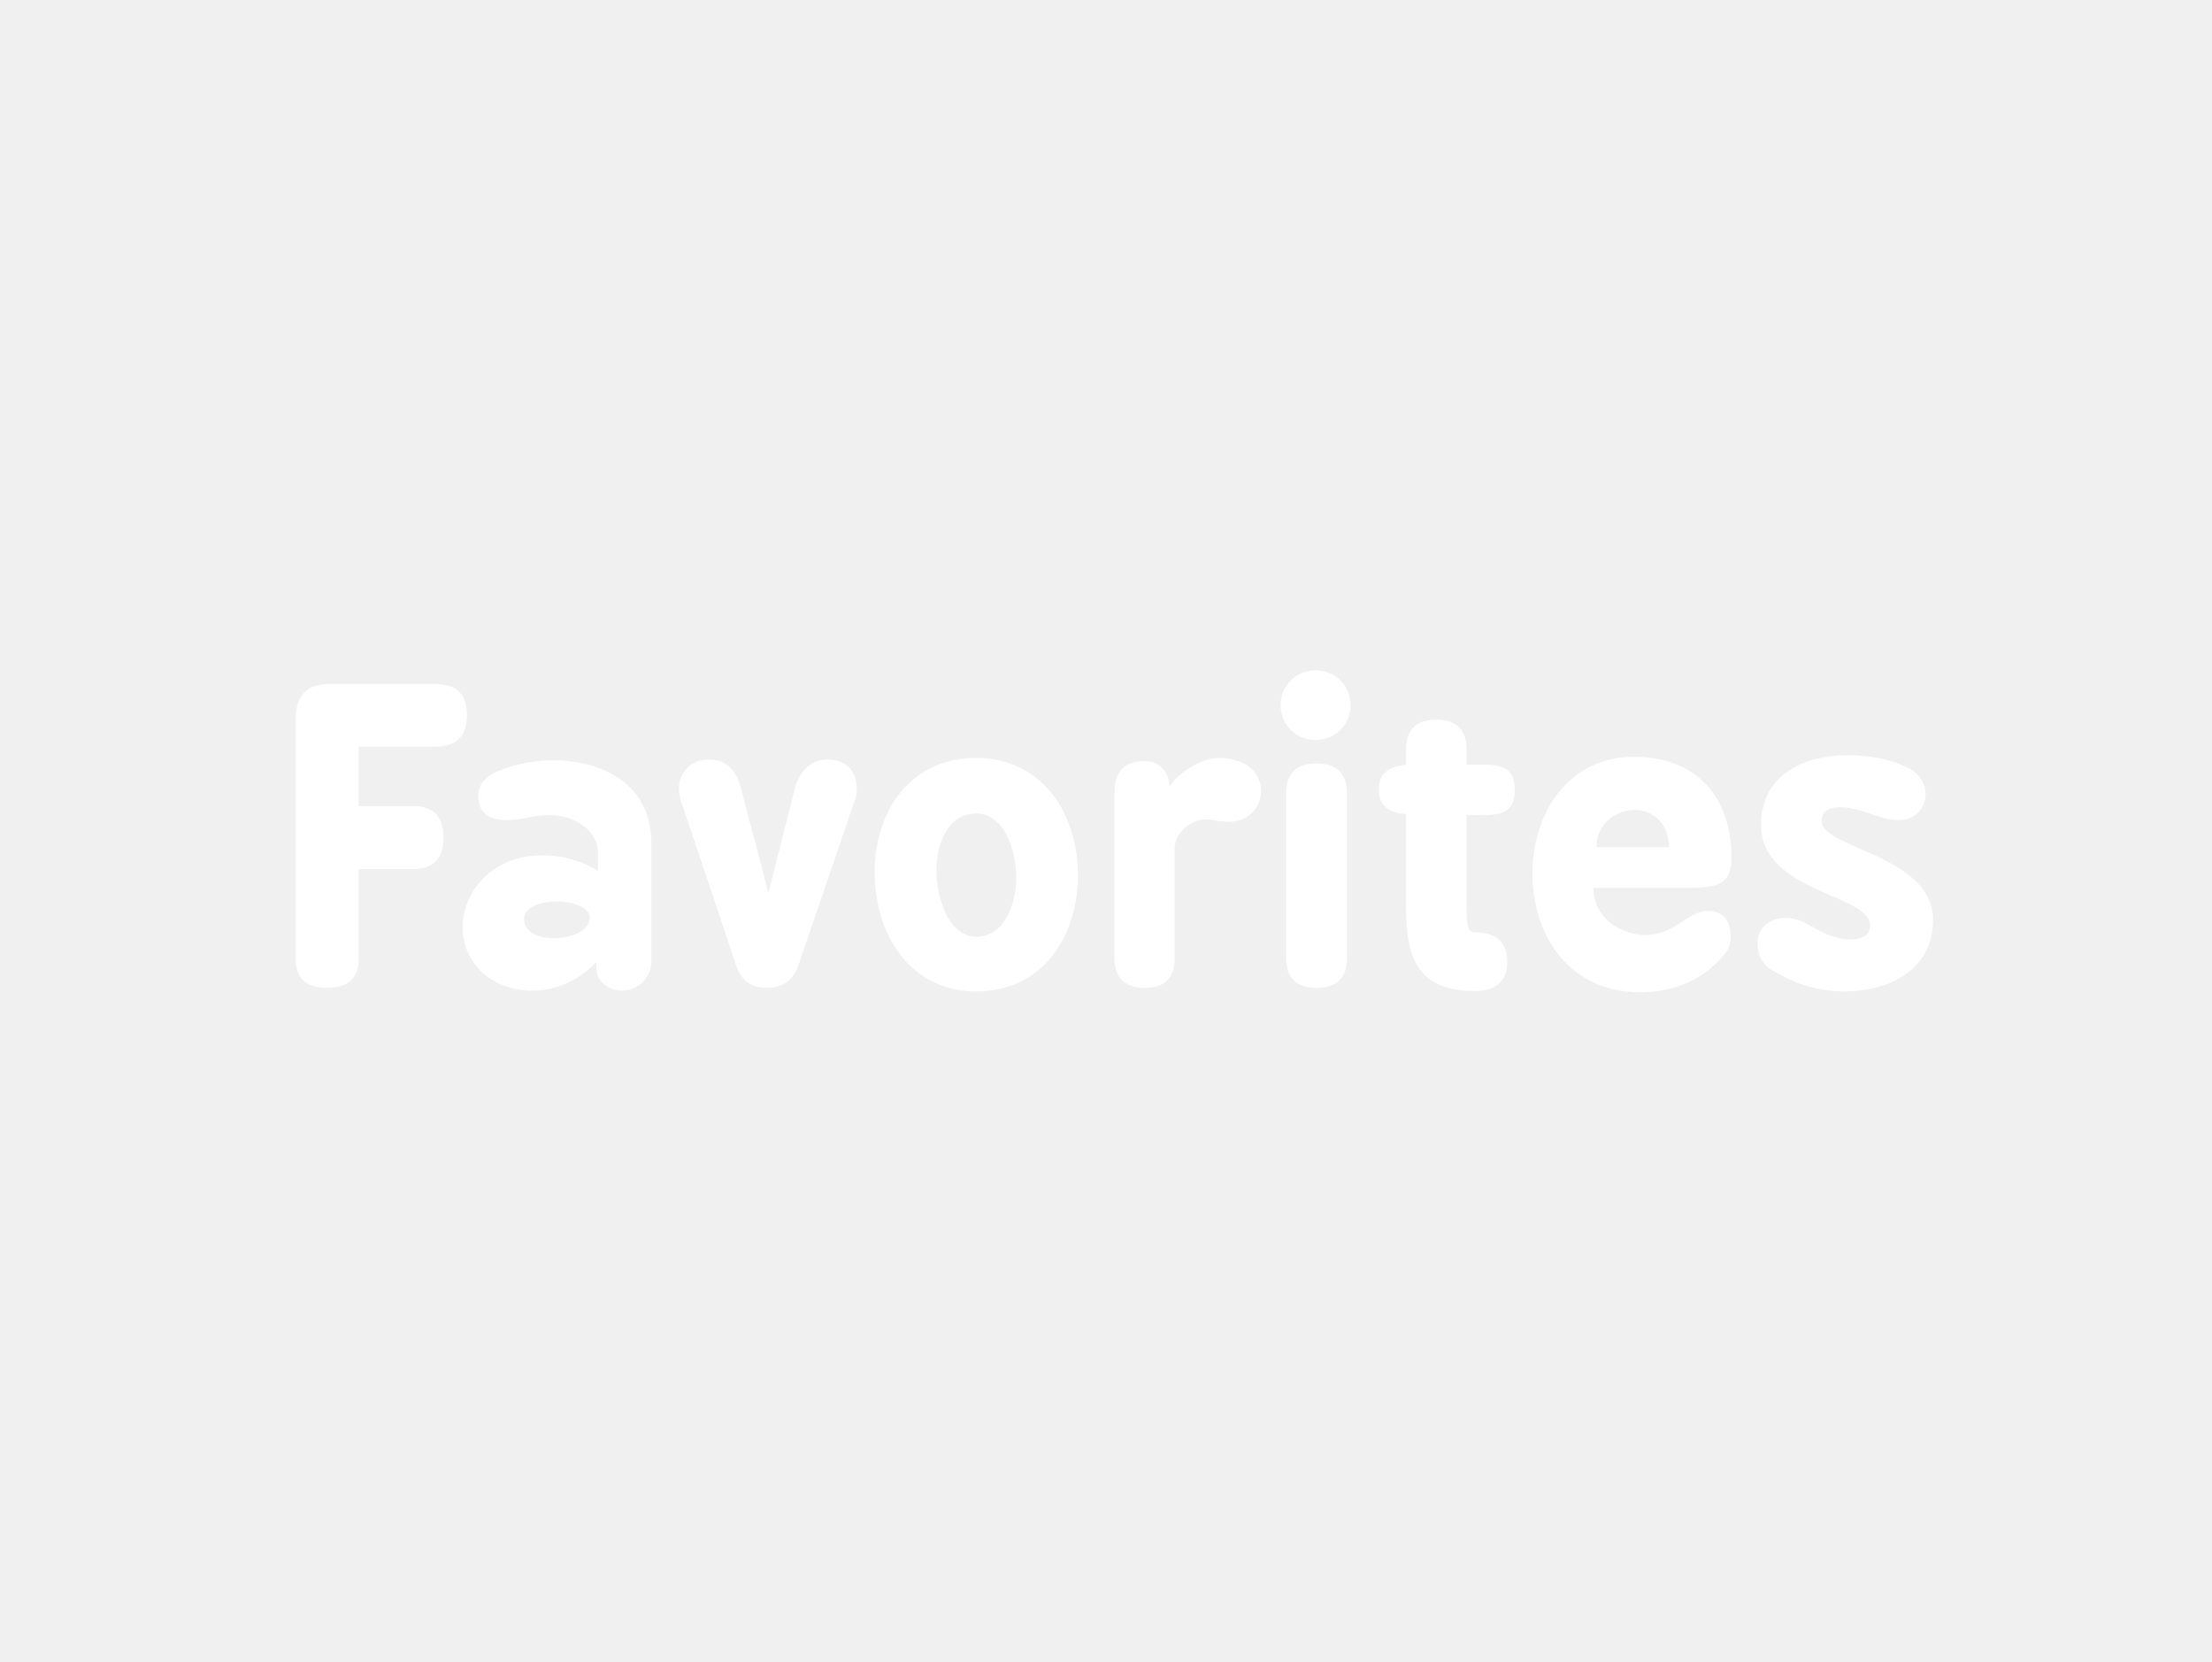
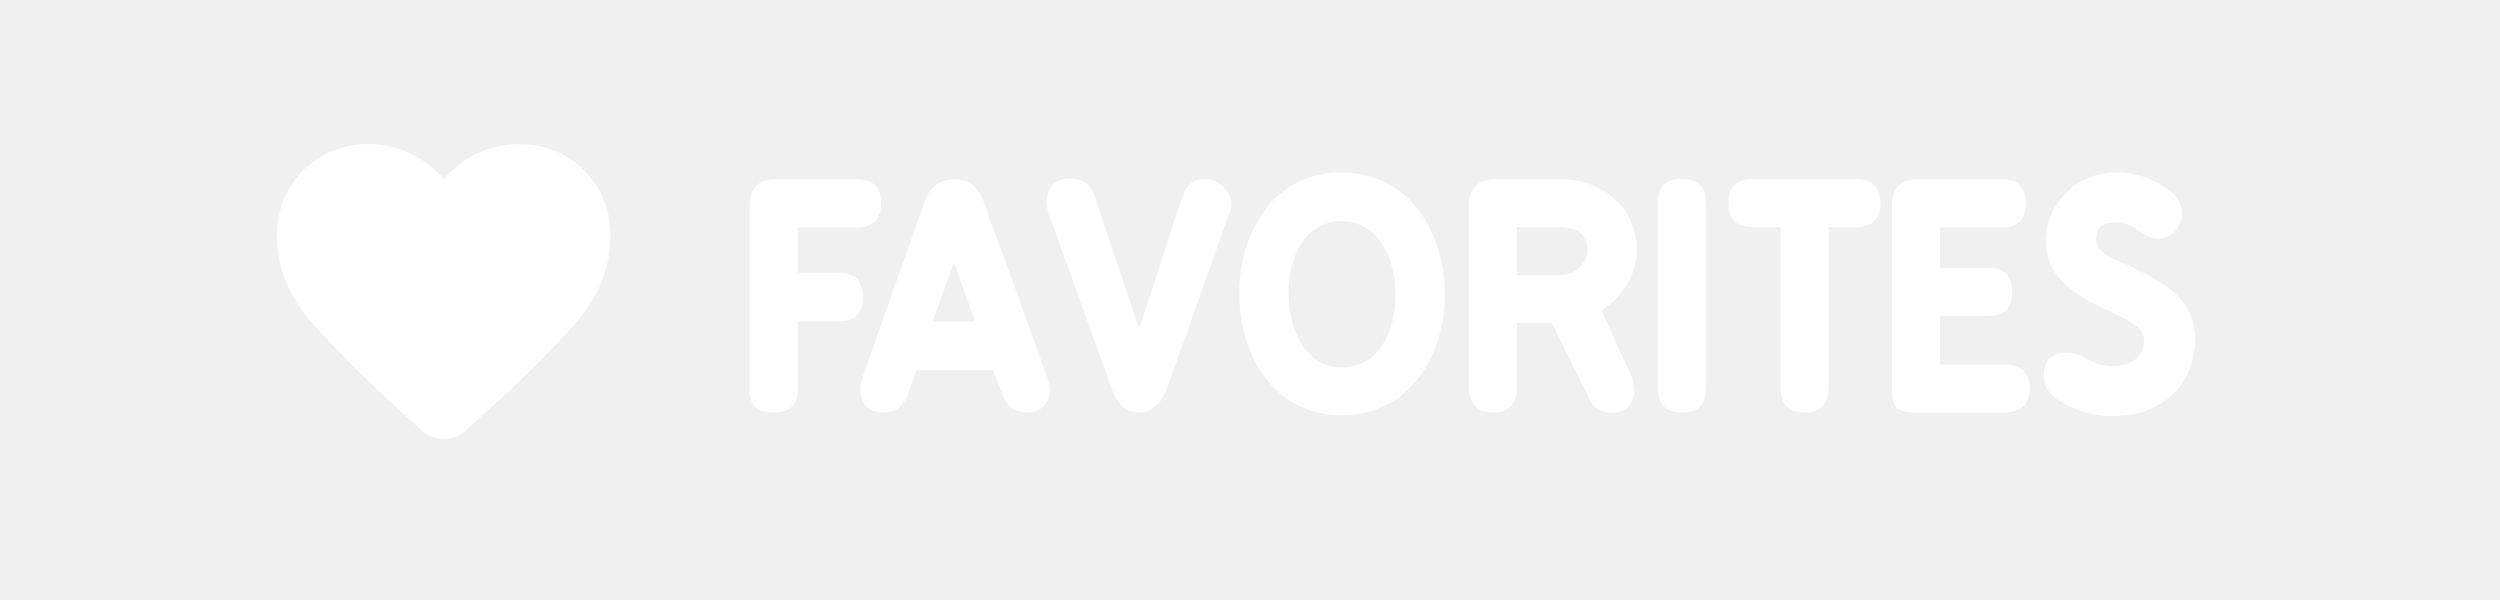
- <svg xmlns="http://www.w3.org/2000/svg" width="430" height="323" viewBox="0 0 430 323" fill="none">
-   <path d="M57.476 186.452V139.788C57.476 135.228 59.68 132.948 63.86 132.948H84.608C88.788 132.948 90.764 134.848 90.764 139.028C90.764 143.056 88.788 145.108 84.608 145.108H69.712V156.66H80.2C84.304 156.66 86.204 158.712 86.204 162.816C86.204 166.844 84.304 168.896 80.2 168.896H69.712V186.452C69.712 190.1 67.66 192 63.556 192C59.604 192 57.476 190.1 57.476 186.452ZM96.926 149.82C100.27 148.452 103.918 147.768 107.414 147.768C117.066 147.768 126.642 152.328 126.642 163.956V186.68C126.642 189.72 124.438 192.532 120.714 192.532C119.422 192.532 116.154 191.544 115.926 188.428V186.984C112.354 190.784 107.794 192.532 103.538 192.532C94.874 192.532 89.934 186.528 89.934 180.22C89.934 173.38 95.634 166.236 105.362 166.236C109.466 166.236 113.494 167.376 116.23 169.352V165.628C116.23 161.144 111.214 158.408 106.958 158.408C103.842 158.408 101.334 159.396 98.598 159.396C95.71 159.396 92.974 158.484 92.974 154.608C92.974 152.48 94.494 150.808 96.926 149.82ZM101.866 178.7C101.866 181.132 104.754 182.348 107.566 182.348C110.986 182.348 114.634 180.98 114.634 178.32C114.634 176.344 111.29 175.204 108.25 175.204C105.058 175.204 101.866 176.268 101.866 178.7ZM143.983 153.012L149.379 173.532L154.623 152.784C155.915 149.288 157.967 147.616 160.855 147.616C164.275 147.616 166.555 149.592 166.555 153.392C166.555 154.076 166.479 154.988 166.099 155.748L155.155 187.744C154.167 190.556 152.115 192 148.999 192C146.035 192 144.135 190.556 143.147 187.744L132.355 155.596C132.127 154.836 131.975 154 131.975 153.392C131.975 149.82 134.559 147.616 137.827 147.616C141.095 147.616 143.071 149.592 143.983 153.012ZM189.792 147.312C202.712 147.312 209.552 158.332 209.552 170.036C209.552 182.044 202.636 192.684 189.792 192.684C176.796 192.684 170.032 181.436 170.032 169.58C170.032 157.8 176.796 147.312 189.792 147.312ZM189.792 158.104C184.396 158.104 182.04 163.728 182.04 169.2C182.04 174.52 184.396 182.044 189.792 182.044C195.188 182.044 197.544 175.888 197.544 170.492C197.544 165.172 195.188 158.104 189.792 158.104ZM216.644 186.148V154C216.644 149.896 218.62 147.92 222.496 147.92C224.852 147.92 227.208 149.364 227.36 152.936C228.652 150.428 233.592 147.312 236.784 147.312C242.864 147.312 245.144 150.656 245.144 153.772C245.144 156.888 242.636 159.7 239.14 159.7C238.076 159.7 237.088 159.624 236.328 159.472C235.796 159.396 235.34 159.244 234.58 159.244C231.692 159.244 228.348 161.6 228.348 164.944V186.148C228.348 190.024 226.524 192 222.496 192C218.62 192 216.644 190.024 216.644 186.148ZM250.004 186.072V154.228C250.004 150.276 252.056 148.376 255.856 148.376C259.732 148.376 261.86 150.276 261.86 154.228V186.072C261.86 190.1 259.884 192 255.932 192C252.056 192 250.004 190.1 250.004 186.072ZM248.94 137.052C248.94 133.252 251.98 130.288 255.704 130.288C259.58 130.288 262.544 133.252 262.544 137.052C262.544 140.852 259.58 143.816 255.704 143.816C251.98 143.816 248.94 140.852 248.94 137.052ZM268.012 153.468C268.012 150.124 270.216 148.984 273.332 148.604V145.64C273.332 141.84 275.308 139.864 279.184 139.864C283.136 139.864 285.112 141.84 285.112 145.64V148.604H288.38C292.408 148.604 294.46 149.592 294.46 153.544C294.46 157.344 292.56 158.408 288.532 158.408H285.112V176.496C285.112 179.688 285.264 181.208 286.708 181.208C290.812 181.208 293.016 183.108 293.016 186.908C293.016 190.632 290.812 192.608 286.708 192.608C275.84 192.608 273.332 186.528 273.332 176.496V158.256C270.292 157.952 268.012 156.888 268.012 153.468ZM317.589 147.084C329.825 147.084 336.589 154.912 336.589 166.692C336.589 172.544 333.017 172.544 327.165 172.544H309.761C309.761 179.384 316.525 181.74 319.793 181.74C325.645 181.74 328.077 177.028 332.105 177.028C334.537 177.028 336.437 178.548 336.437 182.044C336.437 183.412 336.133 184.476 335.145 185.54C331.345 190.252 325.721 192.836 318.729 192.836C305.353 192.836 297.905 182.196 297.905 169.656C297.905 158.104 304.897 147.084 317.589 147.084ZM310.369 164.64H324.429C324.429 159.776 321.085 157.42 317.741 157.42C314.245 157.42 310.369 159.928 310.369 164.64ZM359.814 182.576C361.942 182.576 363.538 181.816 363.538 179.84C363.538 173.76 342.334 173.456 342.334 160.308C342.334 150.96 350.162 146.78 359.13 146.78C363.082 146.78 367.338 147.388 371.29 149.44C373.342 150.58 374.33 152.48 374.33 154.304C374.33 156.812 372.506 159.396 369.086 159.396C365.134 159.396 362.094 156.888 357.61 156.888C355.634 156.888 354.114 157.572 354.114 159.624C354.114 164.868 375.774 166.236 375.774 178.776C375.774 188.808 366.806 192.684 358.522 192.684C352.746 192.684 348.262 190.86 344.006 188.276C342.41 187.136 341.65 185.236 341.65 183.412C341.65 179.992 344.386 178.396 347.122 178.396C351.682 178.396 353.886 182.576 359.814 182.576Z" fill="white" />
+ <svg xmlns="http://www.w3.org/2000/svg" width="200" height="48" viewBox="0 0 200 48" fill="none">
+   <g clip-path="url(#clip0_210_713)">
+     <mask id="mask0_210_713" style="mask-type:alpha" maskUnits="userSpaceOnUse" x="19" y="8" width="33" height="32">
+       <rect x="19.5" y="8" width="32" height="32" fill="#D9D9D9" />
+     </mask>
+     <g mask="url(#mask0_210_713)">
+       <path d="M34.55 34.933C34.228 34.822 33.944 34.644 33.7 34.4L31.4 32.3C29.044 30.144 26.916 28.006 25.017 25.883C23.116 23.761 22.166 21.422 22.166 18.867C22.166 16.778 22.866 15.033 24.267 13.633C25.666 12.233 27.411 11.533 29.5 11.533C30.678 11.533 31.789 11.783 32.833 12.283C33.878 12.783 34.767 13.467 35.5 14.333C36.233 13.467 37.122 12.783 38.166 12.283C39.211 11.783 40.322 11.533 41.5 11.533C43.589 11.533 45.333 12.233 46.733 13.633C48.133 15.033 48.833 16.778 48.833 18.867C48.833 21.422 47.889 23.767 46 25.9C44.111 28.033 41.967 30.178 39.566 32.333L37.3 34.4C37.055 34.644 36.772 34.822 36.45 34.933C36.128 35.044 35.811 35.1 35.5 35.1C35.189 35.1 34.872 35.044 34.55 34.933Z" fill="white" />
+     </g>
+     <path d="M59.965 31.248V16.512C59.965 15.072 60.66 14.352 61.98 14.352H68.532C69.853 14.352 70.477 14.952 70.477 16.272C70.477 17.544 69.853 18.192 68.532 18.192H63.828V21.84H67.141C68.436 21.84 69.037 22.488 69.037 23.784C69.037 25.056 68.436 25.704 67.141 25.704H63.828V31.248C63.828 32.4 63.181 33 61.885 33C60.636 33 59.965 32.4 59.965 31.248ZM76.328 20.976L74.6 25.728H78.008C77.36 23.832 77.192 23.52 76.328 20.976ZM80.288 31.776L79.448 29.616H73.328C73.088 30.24 72.896 30.84 72.68 31.416C72.32 32.472 71.624 33 70.64 33C69.344 33 68.816 32.088 68.816 31.104C68.816 30.84 68.888 30.552 68.96 30.312L74 16.056C74.408 14.928 75.224 14.352 76.328 14.352C77.432 14.352 78.248 14.928 78.656 16.056C83.96 30.552 84.008 30.888 84.008 31.128C84.008 32.208 83.336 33 82.136 33C81.224 33 80.6 32.568 80.288 31.776ZM87.573 15.696L91.125 26.28C92.325 22.896 93.429 19.056 94.605 15.72C94.941 14.784 95.493 14.304 96.429 14.304C97.413 14.304 98.517 15.288 98.517 16.32C98.517 16.56 98.445 16.824 98.349 17.016L93.429 30.888C92.925 32.304 92.157 33 91.101 33C90.117 33 89.397 32.352 88.941 31.08L83.853 16.968C83.781 16.704 83.733 16.44 83.733 16.2C83.733 14.928 84.381 14.28 85.653 14.28C86.613 14.28 87.261 14.76 87.573 15.696ZM107.304 13.8C112.824 13.8 115.584 18.696 115.584 23.544C115.584 28.392 112.824 33.216 107.304 33.216C101.88 33.216 99.144 28.344 99.144 23.472C99.144 18.648 101.856 13.8 107.304 13.8ZM107.304 17.688C104.448 17.688 103.08 20.52 103.08 23.424C103.08 26.424 104.496 29.4 107.352 29.4C110.256 29.4 111.648 26.544 111.648 23.592C111.648 20.616 110.232 17.688 107.304 17.688ZM117.526 30.888V16.32C117.526 14.952 118.342 14.328 119.902 14.328H124.678C128.71 14.328 130.942 17.064 130.942 19.92C130.942 21.744 130.054 23.592 128.11 24.84L130.438 29.928C130.606 30.336 130.75 30.768 130.75 31.176C130.75 32.256 130.174 33.024 128.926 33.024C128.254 33.024 127.606 32.808 127.174 31.968L124.15 25.824H121.366V30.888C121.366 32.304 120.742 33 119.47 33C118.174 33 117.526 32.304 117.526 30.888ZM124.846 18.168H121.366V22.008H124.846C126.19 22.008 127.006 20.928 127.006 19.92C127.006 19.032 126.358 18.168 124.846 18.168ZM132.625 31.056V16.248C132.625 14.928 133.273 14.304 134.545 14.304C135.841 14.304 136.489 14.928 136.489 16.248V31.056C136.489 32.376 135.841 33 134.545 33C133.273 33 132.625 32.376 132.625 31.056ZM142.444 30.96V18.168H140.26C138.94 18.168 138.268 17.52 138.268 16.272C138.268 14.952 138.94 14.328 140.26 14.328H148.492C149.764 14.328 150.436 14.952 150.436 16.272C150.436 17.52 149.764 18.168 148.492 18.168H146.284V30.96C146.284 32.328 145.66 33 144.412 33C143.092 33 142.444 32.328 142.444 30.96ZM151.356 30.888V16.44C151.356 15.048 152.052 14.352 153.372 14.352H160.14C161.436 14.352 162.06 14.952 162.06 16.272C162.06 17.544 161.436 18.192 160.14 18.192H155.196V21.432H159.06C160.356 21.432 160.98 22.08 160.98 23.376C160.98 24.624 160.356 25.272 159.06 25.272H155.196V29.16H160.308C161.7 29.16 162.372 29.784 162.372 31.08C162.372 32.352 161.7 33 160.308 33H153.372C151.596 33 151.356 32.568 151.356 30.888ZM171.165 18.48C170.589 18.048 169.989 17.784 169.293 17.784C168.309 17.784 167.685 18.096 167.685 19.152C167.685 20.328 169.149 20.688 170.637 21.408C173.541 22.824 175.605 24.144 175.605 27.096C175.605 30.984 172.749 33.288 169.053 33.288C167.421 33.288 165.933 32.832 164.613 31.968C163.869 31.488 163.509 30.864 163.509 30.072C163.509 28.8 164.133 28.224 165.381 28.224C165.861 28.224 166.341 28.368 166.797 28.632C167.445 29.04 168.285 29.304 169.053 29.304C170.373 29.304 171.525 28.608 171.525 27.24C171.525 26.424 170.877 25.872 168.957 24.984C166.533 23.856 163.653 22.488 163.653 19.248C163.653 16.56 165.909 13.8 169.317 13.8C170.829 13.8 172.293 14.28 173.493 15.192C174.189 15.696 174.573 16.32 174.573 17.064C174.573 18.048 173.781 19.08 172.677 19.08C172.077 19.08 171.597 18.84 171.165 18.48Z" fill="white" />
+   </g>
+   <defs>
+     <clipPath id="clip0_210_713">
+       <rect width="200" height="48" fill="white" />
+     </clipPath>
+   </defs>
</svg>
